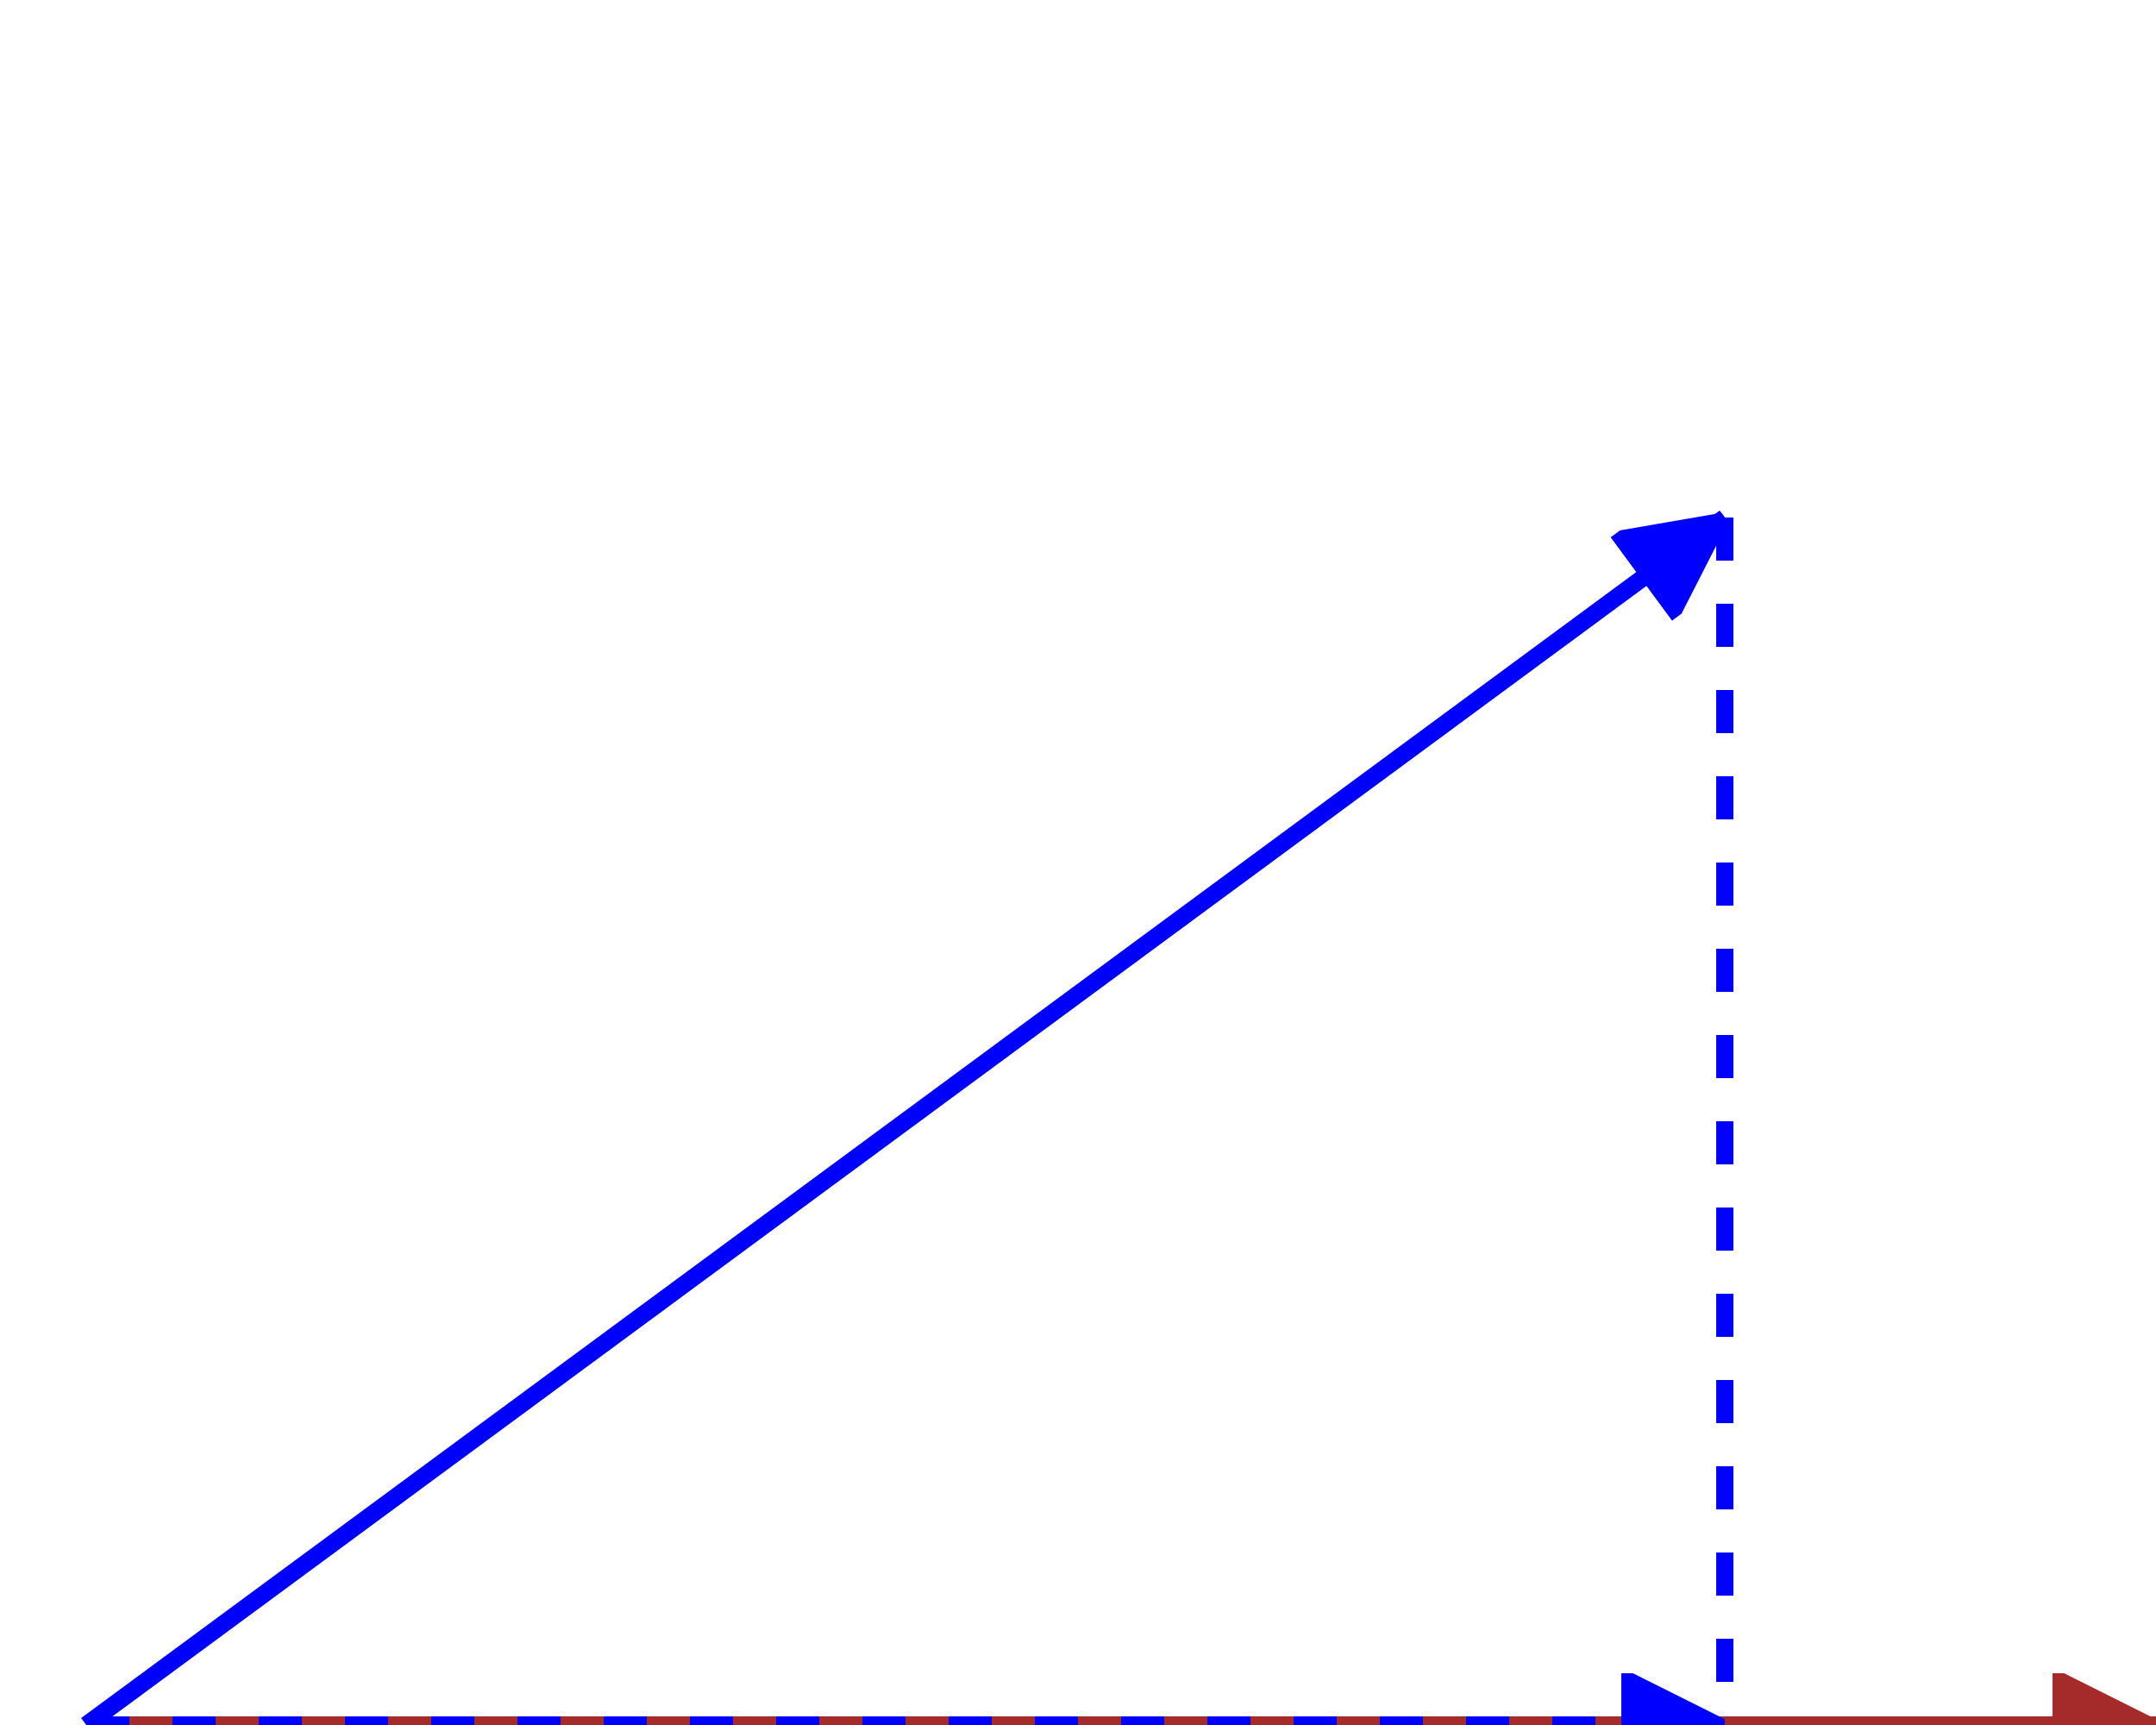
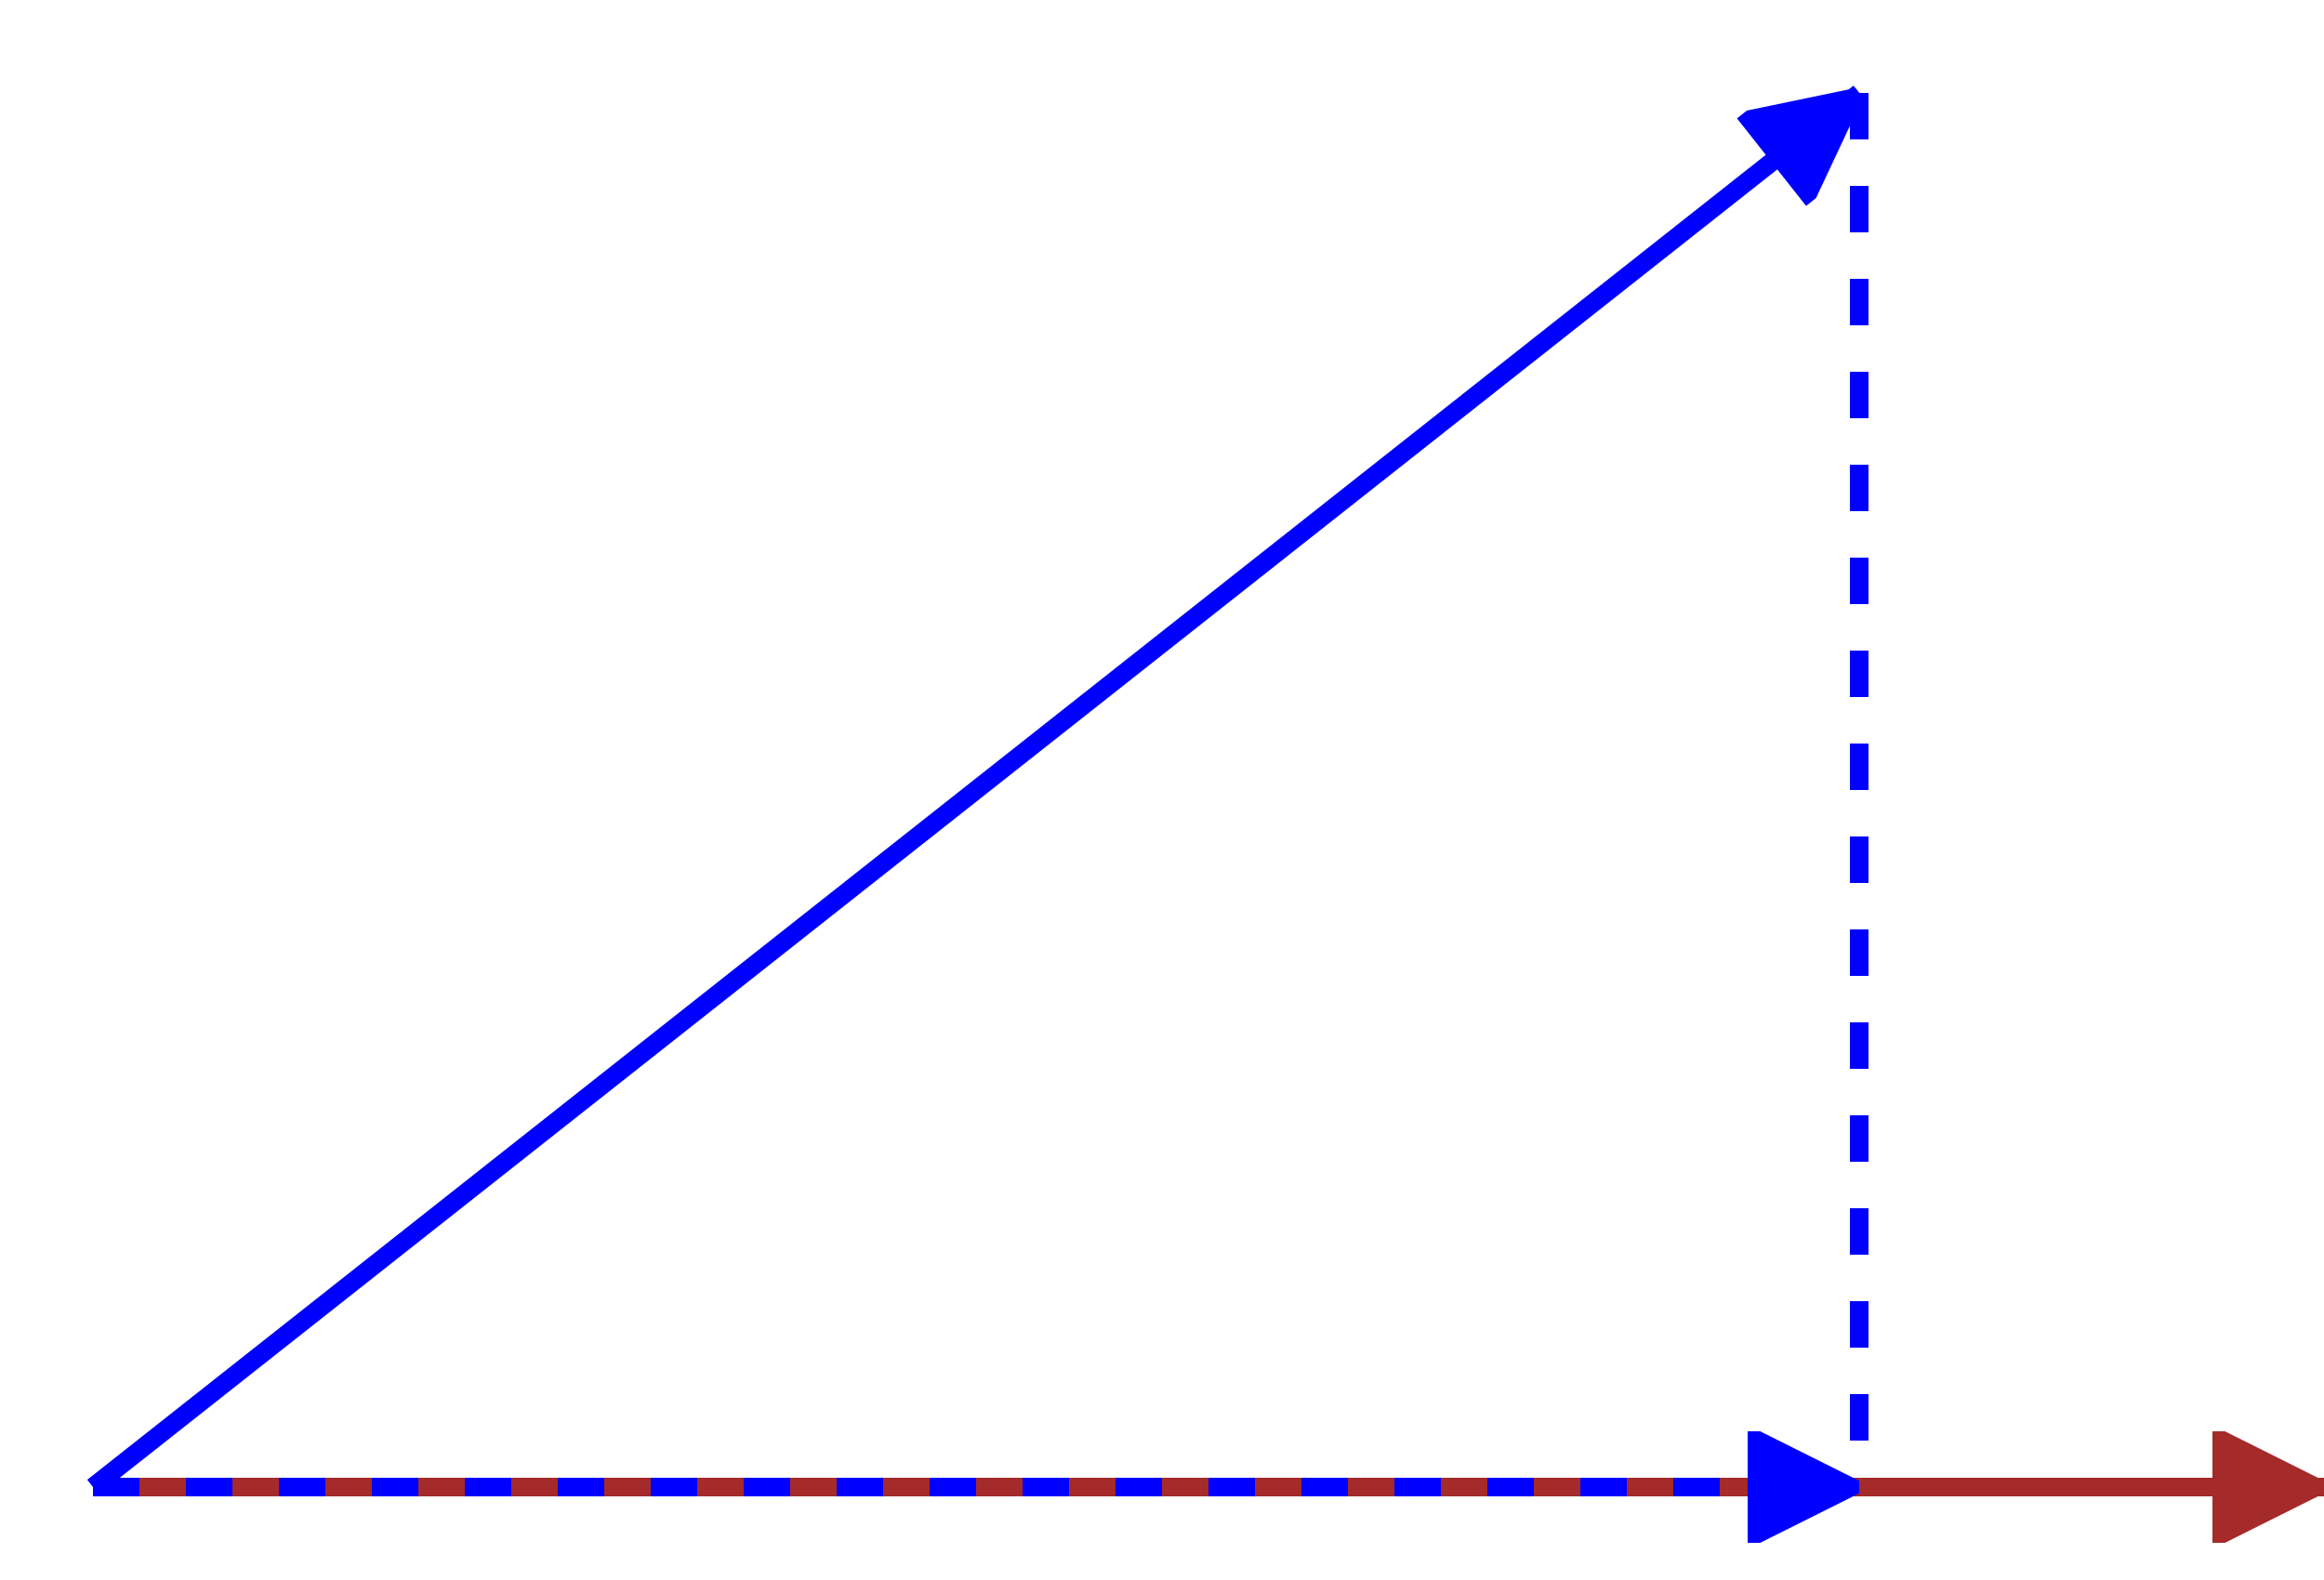
- <svg xmlns="http://www.w3.org/2000/svg" viewBox="0 0 250 200">
+ <svg xmlns="http://www.w3.org/2000/svg" viewBox="0 0 250 170">
  <defs>
    <marker id="Bluearrow1stQ" viewBox="0 0 10 10" refX="10" refY="5" markerWidth="6" markerHeight="6" orient="auto-start-reverse">
      <path d="M 0 0 L 10 5 L 0 10 z" stroke="blue" fill="blue" />
    </marker>
    <marker id="Brownarrow1stQ" viewBox="0 0 10 10" refX="10" refY="5" markerWidth="6" markerHeight="6" orient="auto-start-reverse">
      <path d="M 0 0 L 10 5 L 0 10 z" stroke="brown" fill="brown" />
    </marker>
    <marker id="Greenarrow1stQ" viewBox="0 0 10 10" refX="10" refY="5" markerWidth="6" markerHeight="6" orient="auto-start-reverse">
      <path d="M 0 0 L 10 5 L 0 10 z" stroke="green" fill="green" />
    </marker>
  </defs>
-   <line x1="10" y1="200" x2="200" y2="60" stroke="blue" stroke-width="2" marker-end="url(#Bluearrow1stQ)" />
-   <line x1="10" y1="200" x2="250" y2="200" stroke="brown" stroke-width="2" marker-end="url(#Brownarrow1stQ)" />
-   <line x1="10" y1="200" x2="200" y2="200" stroke="blue" stroke-dasharray="5,5" stroke-width="2" marker-end="url(#Bluearrow1stQ)" />
-   <line x1="200" y1="60" x2="200" y2="200" stroke="blue" stroke-dasharray="5,5" stroke-width="2" />
+   <line x1="10" y1="160" x2="200" y2="10" stroke="blue" stroke-width="2" marker-end="url(#Bluearrow1stQ)" />
+   <line x1="10" y1="160" x2="250" y2="160" stroke="brown" stroke-width="2" marker-end="url(#Brownarrow1stQ)" />
+   <line x1="10" y1="160" x2="200" y2="160" stroke="blue" stroke-dasharray="5,5" stroke-width="2" marker-end="url(#Bluearrow1stQ)" />
+   <line x1="200" y1="10" x2="200" y2="160" stroke="blue" stroke-dasharray="5,5" stroke-width="2" />
</svg>
